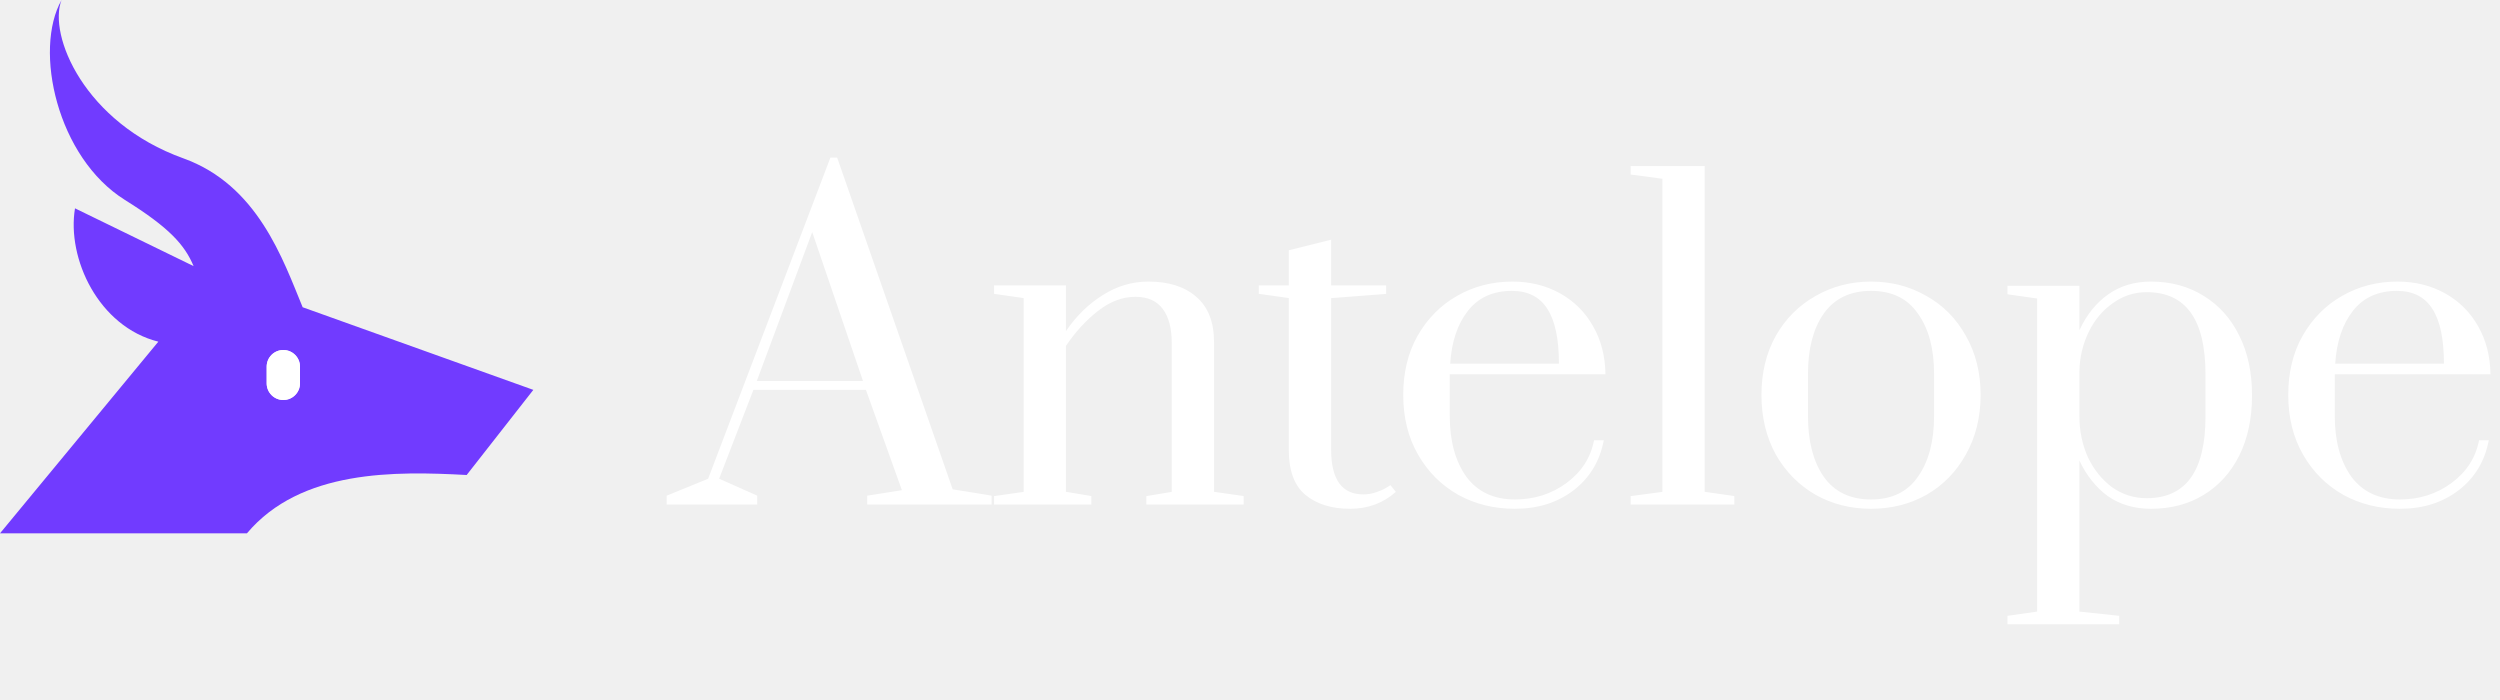
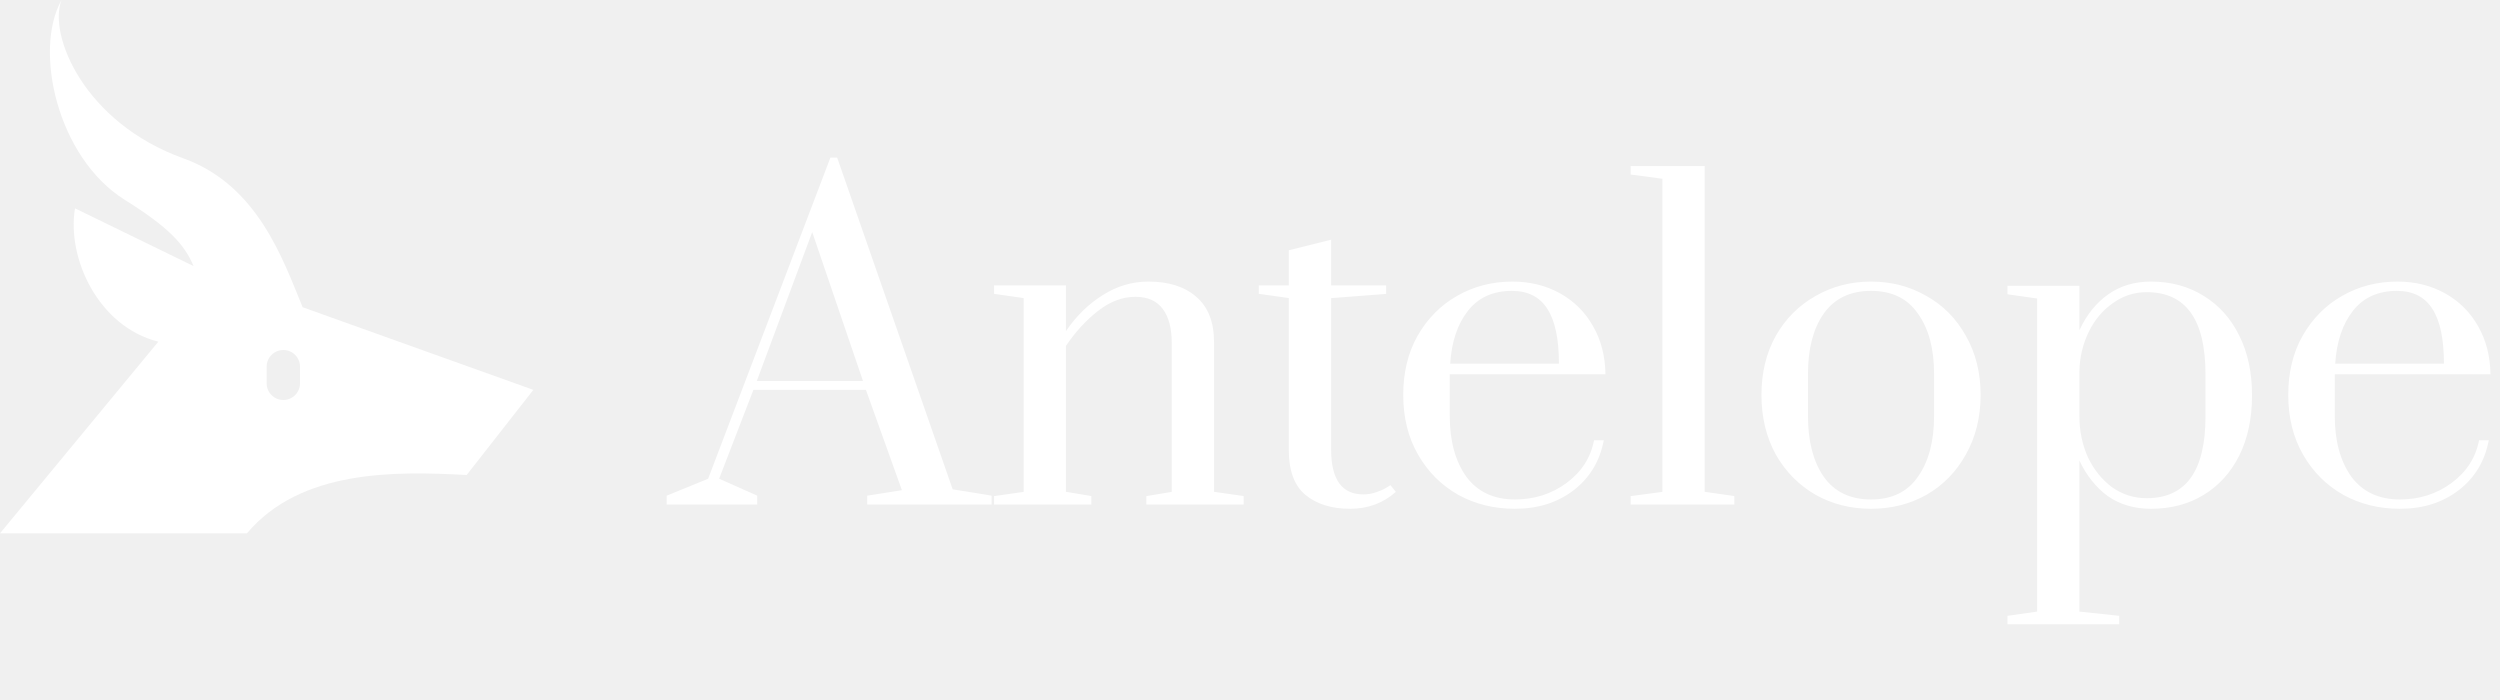
<svg xmlns="http://www.w3.org/2000/svg" width="150" height="42" viewBox="0 0 150 42" fill="none">
+   <path fill-rule="evenodd" clip-rule="evenodd" d="M9.5 20.5C5.908 19.604 4 15.5 4.5 12.5L11.615 15.966C11.075 14.675 10.134 13.644 7.5 12C3.426 9.458 2 3 3.693 0C2.873 2.088 5.048 7.361 11 9.5C15.469 11.106 16.977 15.574 18.159 18.434L32 23.392L28 28.5C23.735 28.271 18.049 28.157 14.816 32H0L9.5 20.5ZM17 21C17.552 21 18 21.448 18 22V23C18 23.552 17.552 24 17 24C16.448 24 16 23.552 16 23V22C16 21.448 16.448 21 17 21Z" fill="white" />
  <path d="M40 30.273V29.74L42.488 28.724L49.824 9.457H50.23L57.16 29.359L59.496 29.74V30.273H52.033V29.74L54.114 29.41L51.956 23.394H45.204L43.148 28.724L45.432 29.74V30.273H40ZM45.407 22.86H51.779L48.733 13.925L45.407 22.86Z" fill="white" />
  <path d="M59.642 29.765L61.419 29.511V17.885L59.642 17.631V17.123H63.957V19.865C64.584 18.951 65.32 18.232 66.166 17.707C67.012 17.166 67.926 16.895 68.907 16.895C70.126 16.895 71.082 17.2 71.776 17.809C72.487 18.418 72.842 19.323 72.842 20.525V29.511L74.619 29.765V30.273H68.781V29.765L70.304 29.511V20.576C70.304 19.696 70.126 19.019 69.771 18.545C69.415 18.054 68.865 17.809 68.121 17.809C67.342 17.809 66.589 18.096 65.861 18.672C65.15 19.23 64.516 19.924 63.957 20.753V29.511L65.481 29.765V30.273H59.642V29.765Z" fill="white" />
  <path d="M81.01 30.527C79.893 30.527 78.996 30.248 78.32 29.689C77.659 29.131 77.329 28.242 77.329 27.024V17.885L75.527 17.631V17.123H77.329V15.016L79.868 14.382V17.123H83.168V17.631L79.868 17.885V26.973C79.868 28.767 80.511 29.664 81.797 29.664C82.068 29.664 82.322 29.621 82.559 29.537C82.813 29.452 83.007 29.368 83.143 29.283C83.295 29.198 83.388 29.139 83.422 29.105L83.752 29.511C82.99 30.188 82.077 30.527 81.01 30.527Z" fill="white" />
  <path d="M90.896 30.527C89.643 30.527 88.509 30.248 87.494 29.689C86.478 29.114 85.675 28.31 85.082 27.277C84.49 26.245 84.194 25.052 84.194 23.698C84.194 22.344 84.481 21.16 85.057 20.144C85.649 19.112 86.436 18.317 87.418 17.758C88.416 17.183 89.525 16.895 90.743 16.895C91.809 16.895 92.766 17.132 93.612 17.606C94.458 18.08 95.118 18.74 95.592 19.586C96.066 20.415 96.311 21.371 96.328 22.454H86.986V24.968C86.986 26.457 87.316 27.667 87.976 28.598C88.653 29.511 89.626 29.968 90.896 29.968C92.063 29.968 93.096 29.638 93.993 28.978C94.889 28.318 95.439 27.464 95.643 26.414H96.227C95.99 27.667 95.389 28.665 94.424 29.41C93.46 30.154 92.283 30.527 90.896 30.527ZM93.536 21.82C93.536 20.347 93.307 19.256 92.85 18.545C92.393 17.817 91.683 17.453 90.718 17.453C89.584 17.453 88.704 17.851 88.078 18.646C87.452 19.442 87.096 20.5 87.012 21.82H93.536Z" fill="white" />
  <path d="M97.84 30.273V29.765L99.743 29.511V10.726L97.84 10.472V9.965H102.282V29.511L104.059 29.765V30.273H97.84Z" fill="white" />
  <path d="M112.262 30.527C111.043 30.527 109.935 30.248 108.936 29.689C107.938 29.114 107.142 28.31 106.55 27.277C105.975 26.228 105.687 25.035 105.687 23.698C105.687 22.361 105.975 21.177 106.55 20.144C107.142 19.112 107.938 18.317 108.936 17.758C109.935 17.183 111.043 16.895 112.262 16.895C113.48 16.895 114.589 17.183 115.587 17.758C116.586 18.317 117.373 19.112 117.948 20.144C118.54 21.177 118.837 22.361 118.837 23.698C118.837 25.035 118.54 26.228 117.948 27.277C117.373 28.31 116.586 29.114 115.587 29.689C114.589 30.248 113.48 30.527 112.262 30.527ZM112.262 29.968C113.514 29.968 114.453 29.511 115.08 28.598C115.723 27.684 116.044 26.474 116.044 24.968V22.429C116.044 20.923 115.723 19.721 115.08 18.824C114.453 17.91 113.514 17.453 112.262 17.453C111.01 17.453 110.062 17.91 109.419 18.824C108.793 19.721 108.479 20.923 108.479 22.429V24.968C108.479 26.474 108.793 27.684 109.419 28.598C110.062 29.511 111.01 29.968 112.262 29.968Z" fill="white" />
  <path d="M120.449 36.949L122.226 36.696V17.91L120.449 17.657V17.149H124.765V19.814C125.188 18.9 125.755 18.19 126.465 17.682C127.193 17.157 128.056 16.895 129.055 16.895C130.256 16.895 131.314 17.183 132.228 17.758C133.142 18.317 133.852 19.112 134.36 20.144C134.868 21.16 135.122 22.353 135.122 23.724C135.122 25.094 134.868 26.296 134.36 27.328C133.852 28.344 133.142 29.131 132.228 29.689C131.314 30.248 130.256 30.527 129.055 30.527C128.056 30.527 127.193 30.273 126.465 29.765C125.755 29.241 125.188 28.53 124.765 27.633V36.696L127.151 36.949V37.457H120.449V36.949ZM128.801 29.892C131.153 29.892 132.329 28.259 132.329 24.993V22.454C132.329 19.171 131.153 17.53 128.801 17.53C128.056 17.53 127.379 17.75 126.77 18.19C126.161 18.613 125.678 19.188 125.323 19.916C124.968 20.643 124.781 21.43 124.765 22.277V24.993C124.765 25.856 124.934 26.668 125.272 27.43C125.628 28.174 126.11 28.775 126.719 29.232C127.345 29.672 128.039 29.892 128.801 29.892Z" fill="white" />
  <path d="M143.996 30.527C142.744 30.527 141.61 30.248 140.595 29.689C139.579 29.114 138.776 28.31 138.183 27.277C137.591 26.245 137.295 25.052 137.295 23.698C137.295 22.344 137.582 21.16 138.158 20.144C138.75 19.112 139.537 18.317 140.519 17.758C141.517 17.183 142.626 16.895 143.844 16.895C144.91 16.895 145.867 17.132 146.713 17.606C147.559 18.08 148.219 18.74 148.693 19.586C149.167 20.415 149.412 21.371 149.429 22.454H140.087V24.968C140.087 26.457 140.417 27.667 141.077 28.598C141.754 29.511 142.727 29.968 143.996 29.968C145.164 29.968 146.197 29.638 147.093 28.978C147.99 28.318 148.54 27.464 148.744 26.414H149.327C149.09 27.667 148.49 28.665 147.525 29.41C146.56 30.154 145.384 30.527 143.996 30.527ZM146.637 21.82C146.637 20.347 146.408 19.256 145.951 18.545C145.494 17.817 144.783 17.453 143.819 17.453C142.685 17.453 141.805 17.851 141.179 18.646C140.553 19.442 140.197 20.5 140.113 21.82H146.637Z" fill="white" />
-   <path fill-rule="evenodd" clip-rule="evenodd" d="M9.5 20.5C5.908 19.604 4 15.5 4.5 12.5L11.615 15.966C11.075 14.675 10.134 13.644 7.5 12C3.426 9.458 2 3 3.693 0C2.873 2.088 5.048 7.361 11 9.5C15.469 11.106 16.977 15.574 18.159 18.434L32 23.392L28 28.5C23.735 28.271 18.049 28.157 14.816 32H0L9.5 20.5ZM17 21C17.552 21 18 21.448 18 22V23C18 23.552 17.552 24 17 24C16.448 24 16 23.552 16 23V22C16 21.448 16.448 21 17 21Z" fill="#713BFF" />
-   <path d="M18 22C18 21.448 17.552 21 17 21C16.448 21 16 21.448 16 22V23C16 23.552 16.448 24 17 24C17.552 24 18 23.552 18 23V22Z" fill="white" />
</svg>
